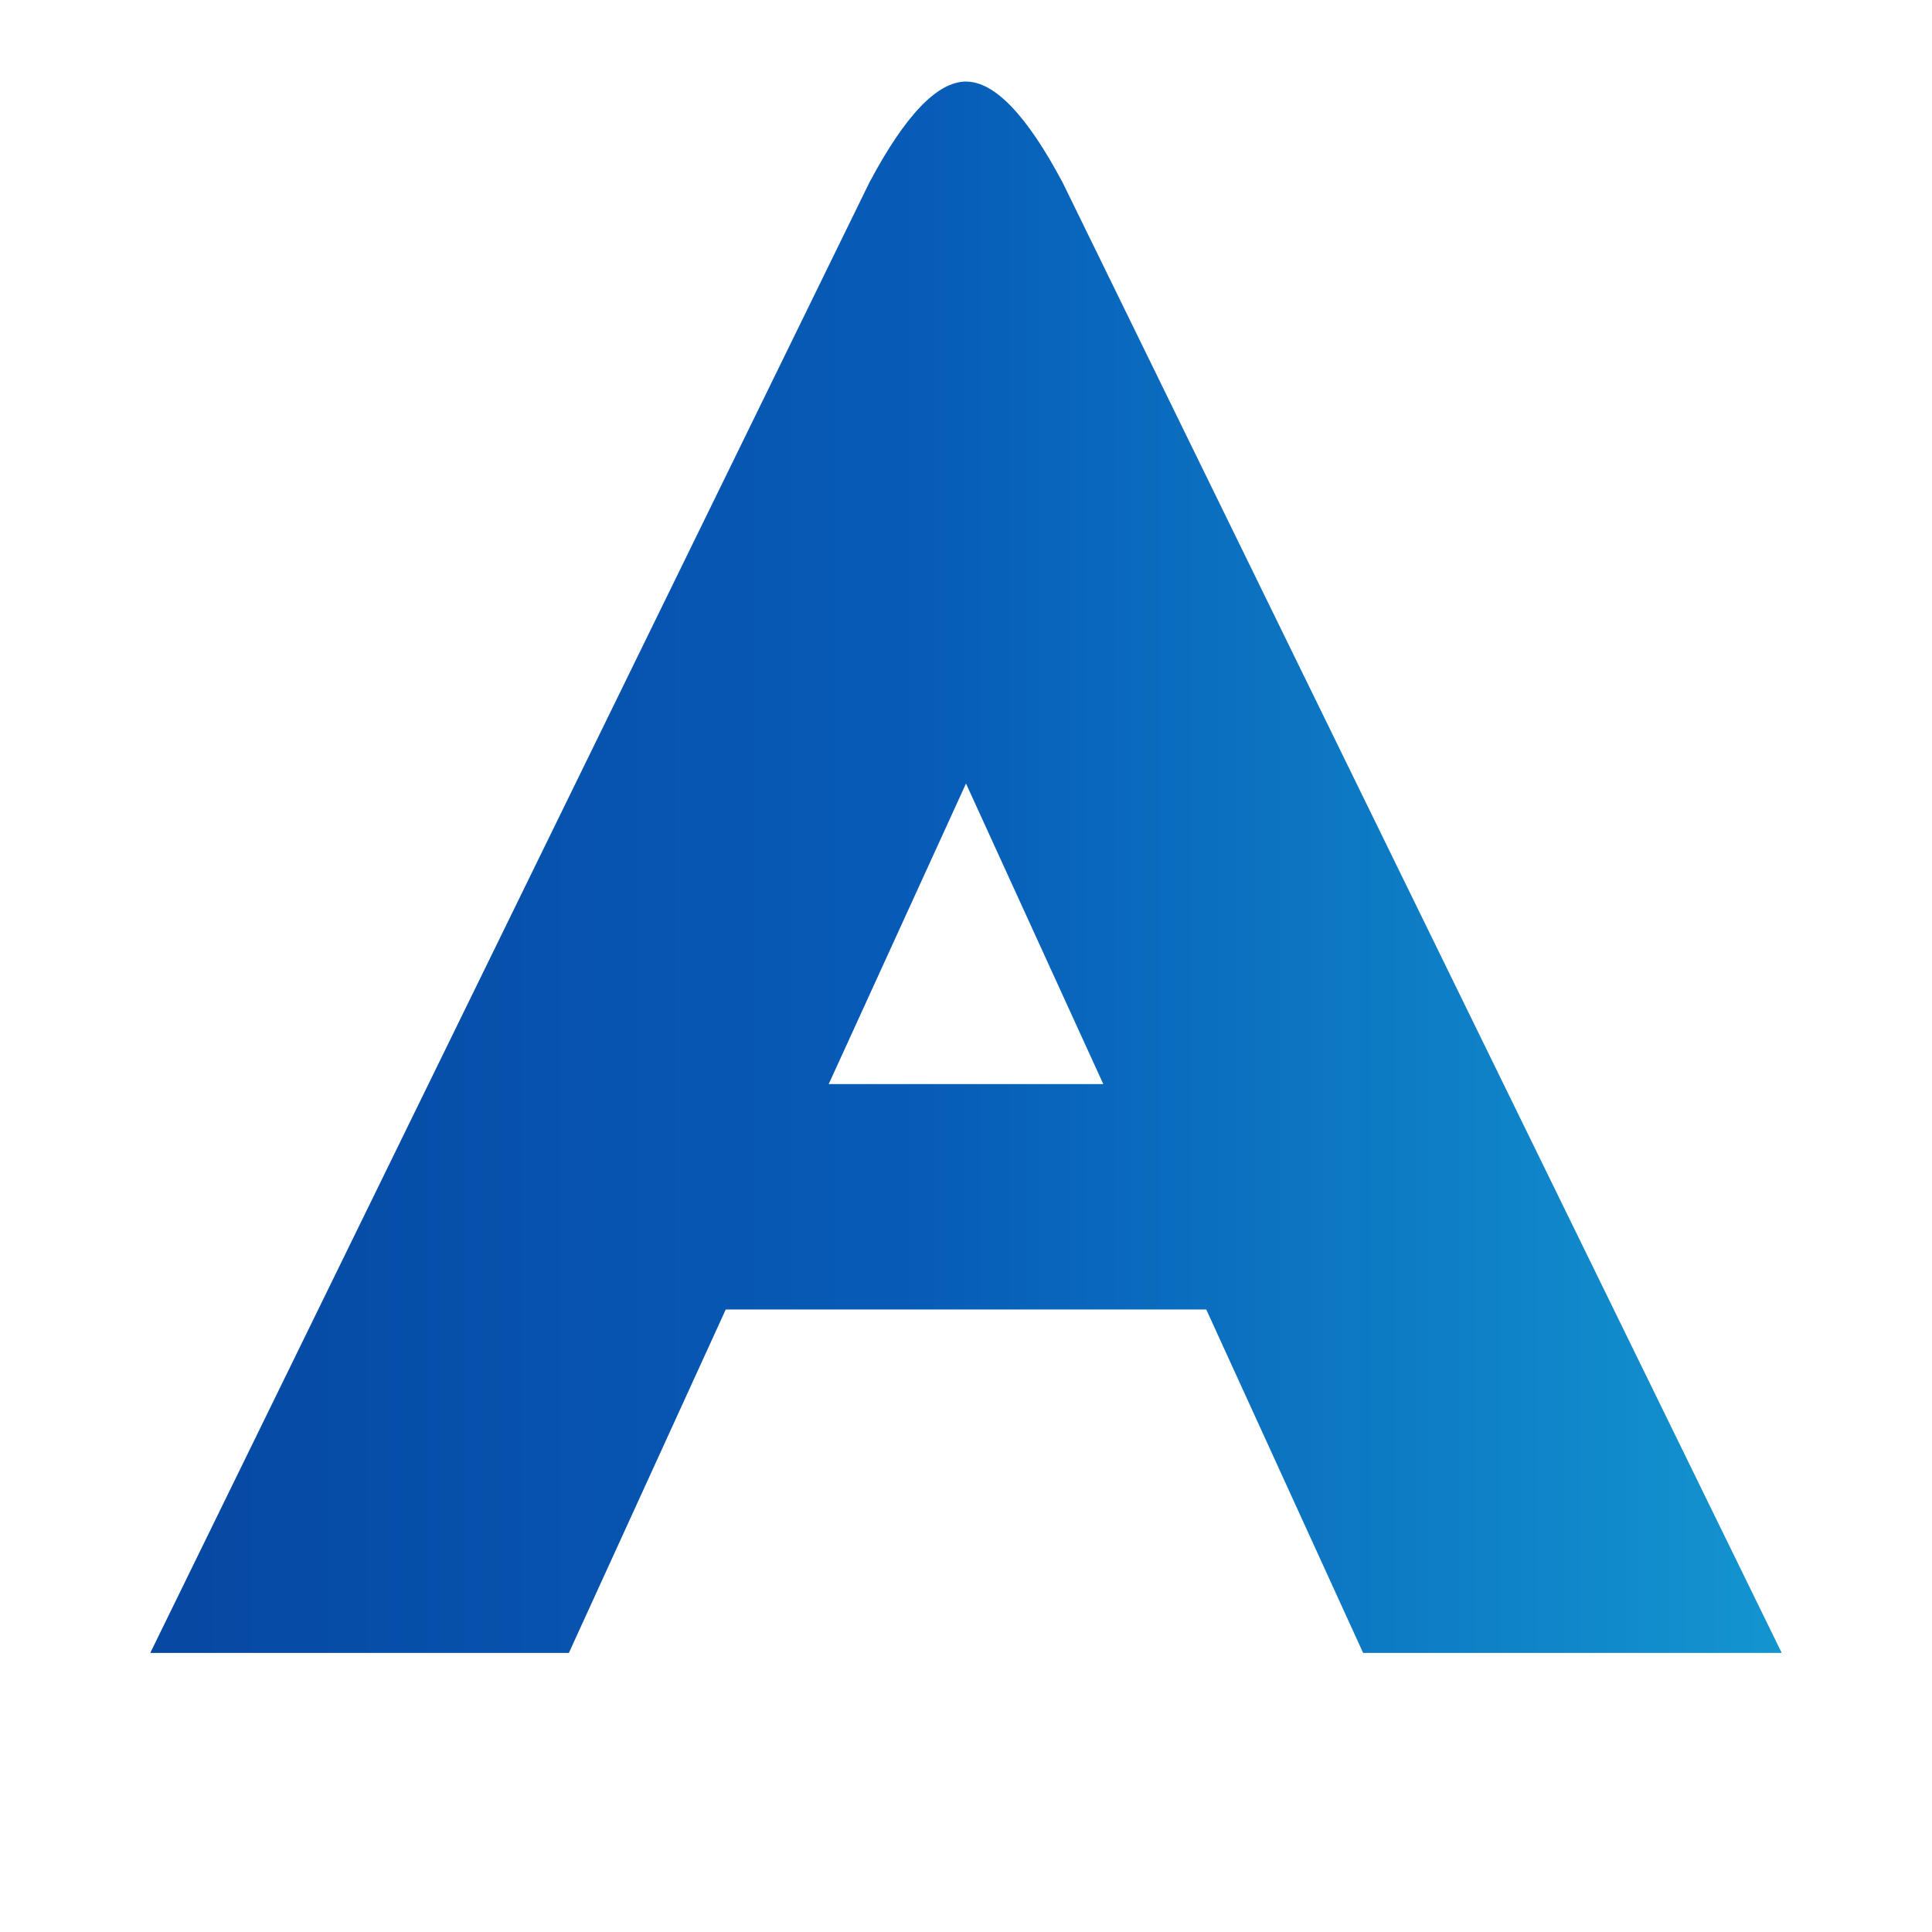
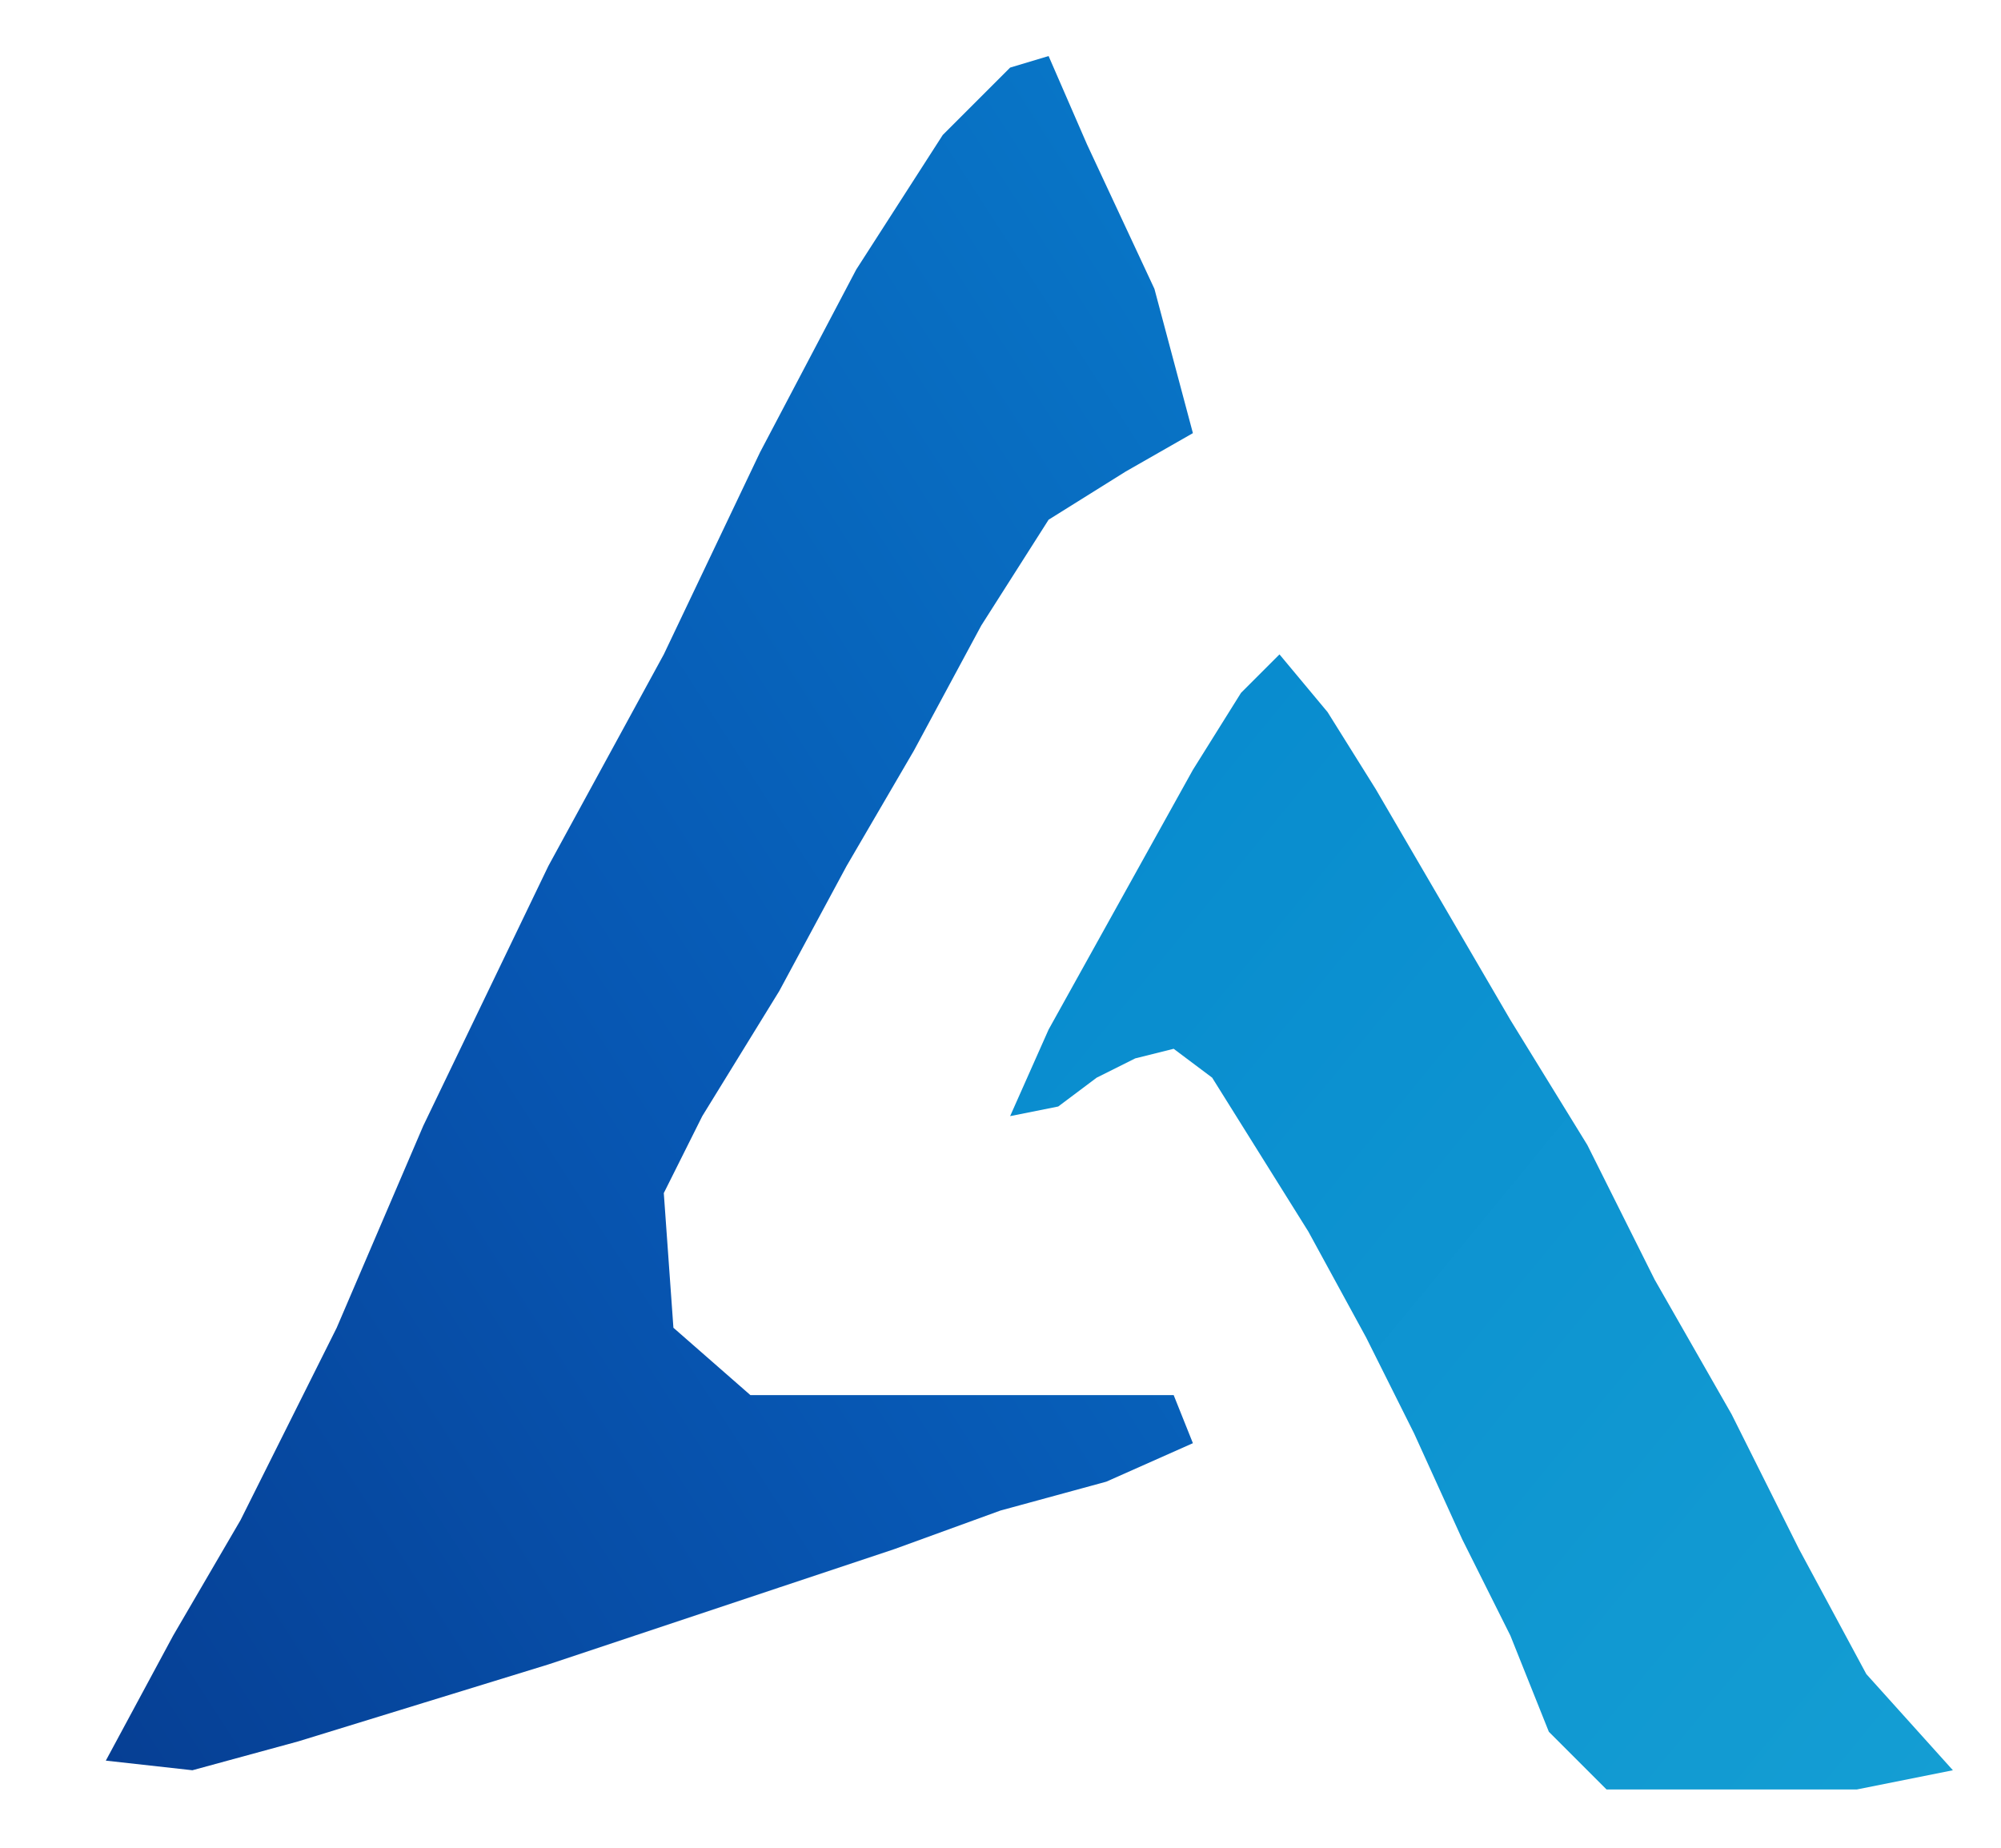
- <svg xmlns="http://www.w3.org/2000/svg" viewBox="0 0 900 900" width="300" height="300" role="img" aria-labelledby="title">
+ <svg xmlns="http://www.w3.org/2000/svg" viewBox="0 0 1040 960" width="300" height="277" preserveAspectRatio="xMidYMid meet" role="img" aria-labelledby="aigo-mark-title">
  <defs>
-     <linearGradient id="azulAigo" gradientUnits="userSpaceOnUse" x1="0" y1="0" x2="900" y2="0">
-       <stop offset="0%" stop-color="#06449E" />
-       <stop offset="48%" stop-color="#075CB7" />
-       <stop offset="100%" stop-color="#159FD4" />
+     <linearGradient id="AIGO_BLUE_DARK" x1="0%" y1="100%" x2="100%" y2="0%">
+       <stop offset="0%" stop-color="#063F94" />
+       <stop offset="45%" stop-color="#0757B3" />
+       <stop offset="100%" stop-color="#0879C9" />
+     </linearGradient>
+     <linearGradient id="AIGO_BLUE_LIGHT" x1="0%" y1="0%" x2="100%" y2="100%">
+       <stop offset="0%" stop-color="#0789CE" />
+       <stop offset="100%" stop-color="#149ED3" />
    </linearGradient>
  </defs>
-   <path d="M70 770 405 85 Q430 38 450 38 Q470 38 495 85 L830 770 H635 L450 365 265 770Z" fill="url(#azulAigo)" />
-   <path d="M320 610 365 505H535L580 610Z" fill="url(#azulAigo)" />
+   <path fill="url(#AIGO_BLUE_DARK)" d="     M 55 915     L 90 850     L 125 790     L 175 690     L 220 585     L 285 450     L 345 340     L 395 235     L 445 140     L 490 70     L 525 35     L 545 29     L 565 75     L 600 150     L 620 225     L 585 245     L 545 270     L 510 325     L 475 390     L 440 450     L 405 515     L 365 580     L 345 620     L 350 690     L 390 725     L 610 725     L 620 750     L 575 770     L 520 785     L 465 805     L 405 825     L 345 845     L 285 865     L 220 885     L 155 905     L 100 920     Z" />
+   <path fill="url(#AIGO_BLUE_LIGHT)" d="     M 665 340     L 690 370     L 715 410     L 750 470     L 785 530     L 825 595     L 860 665     L 900 735     L 935 805     L 970 870     L 1015 920     L 965 930     L 835 930     L 805 900     L 785 850     L 760 800     L 735 745     L 710 695     L 680 640     L 655 600     L 630 560     L 610 545     L 590 550     L 570 560     L 550 575     L 525 580     L 545 535     L 570 490     L 595 445     L 620 400     L 645 360     Z" />
</svg>
